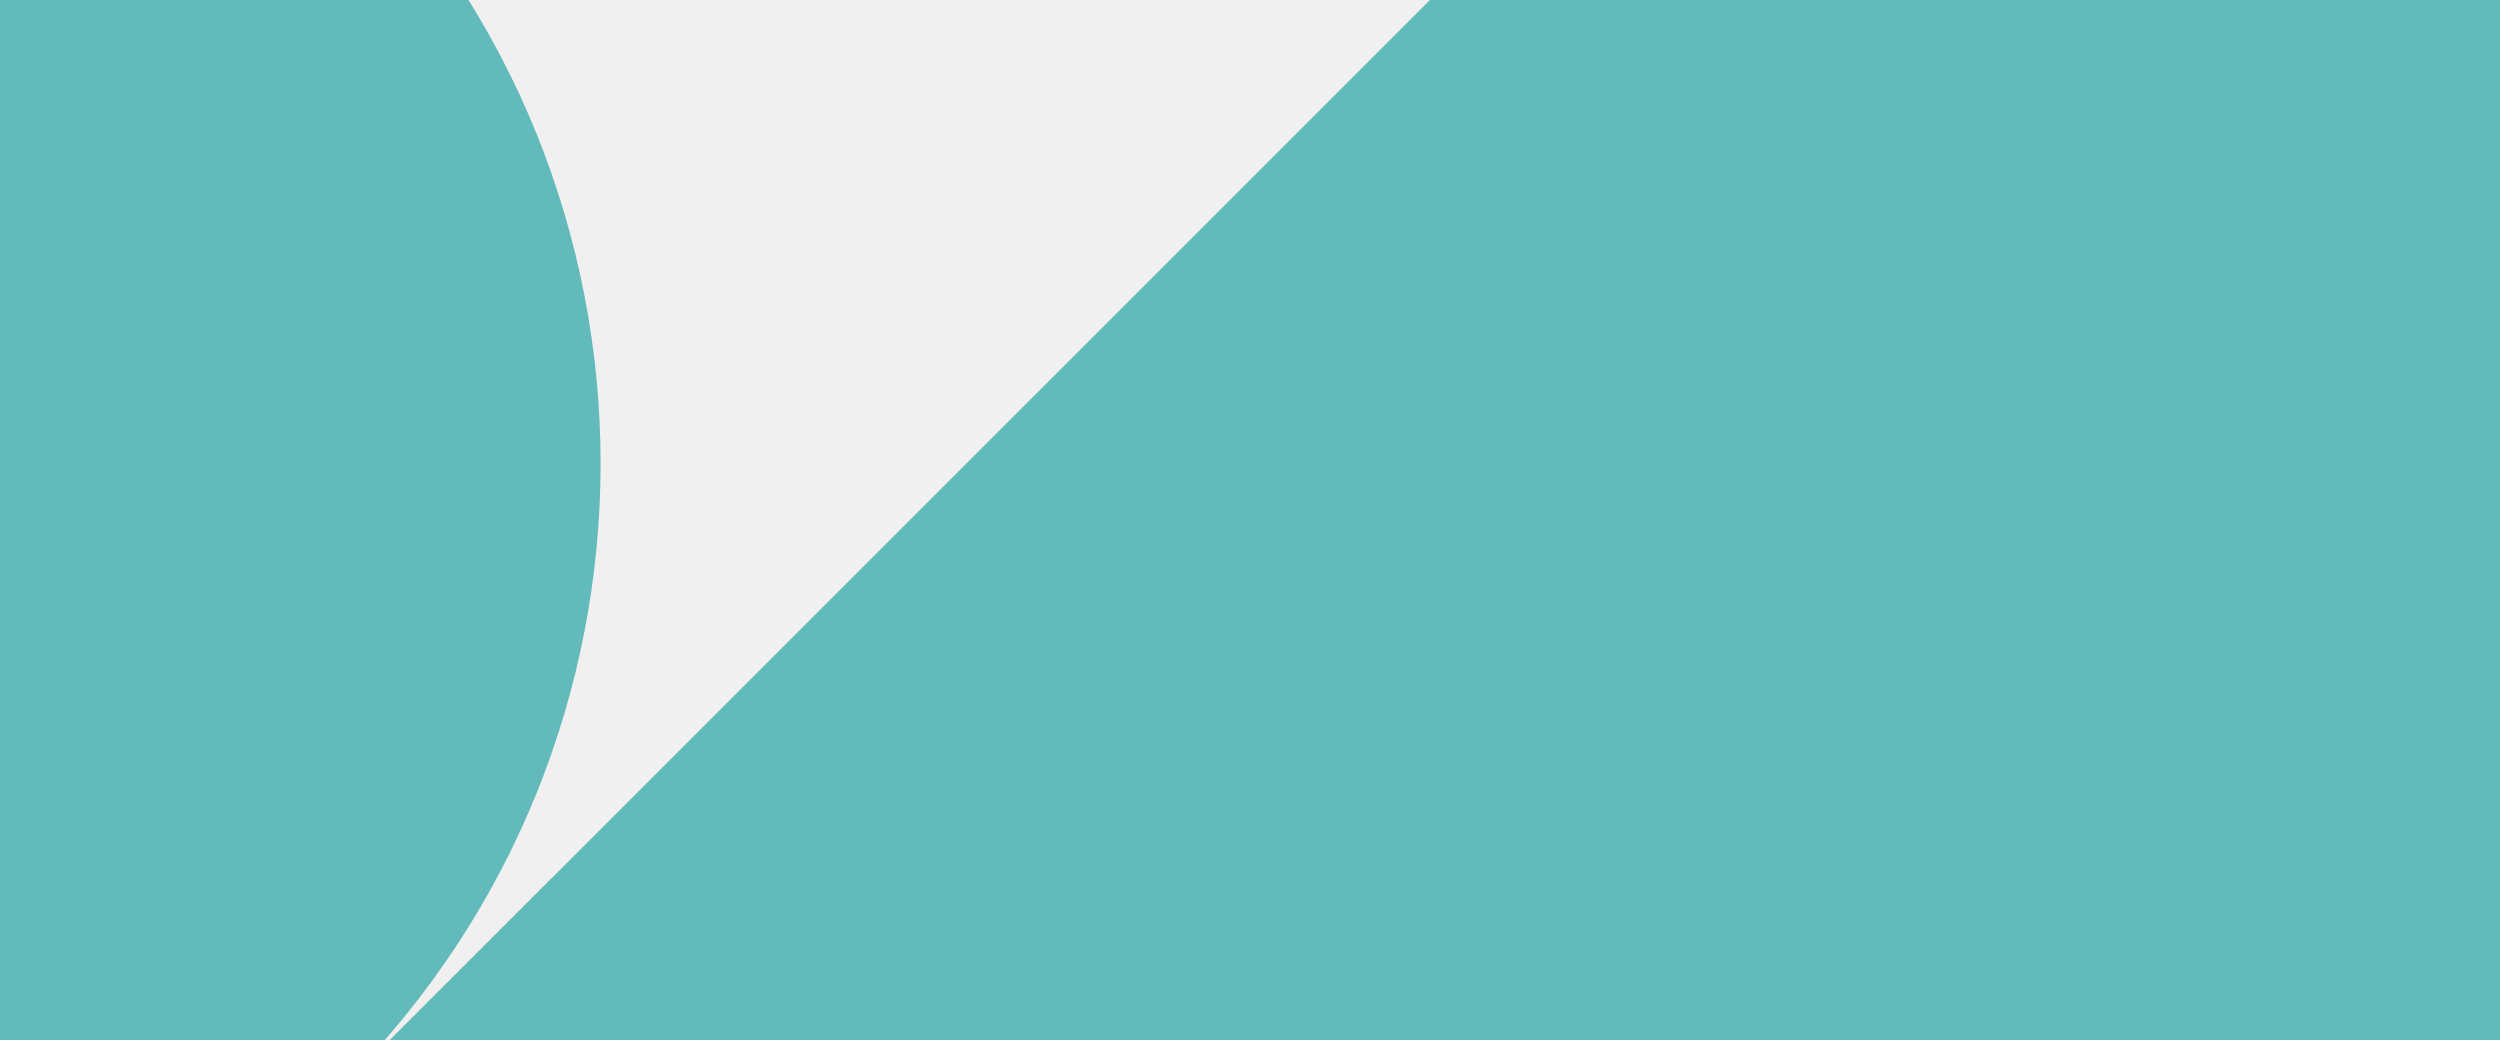
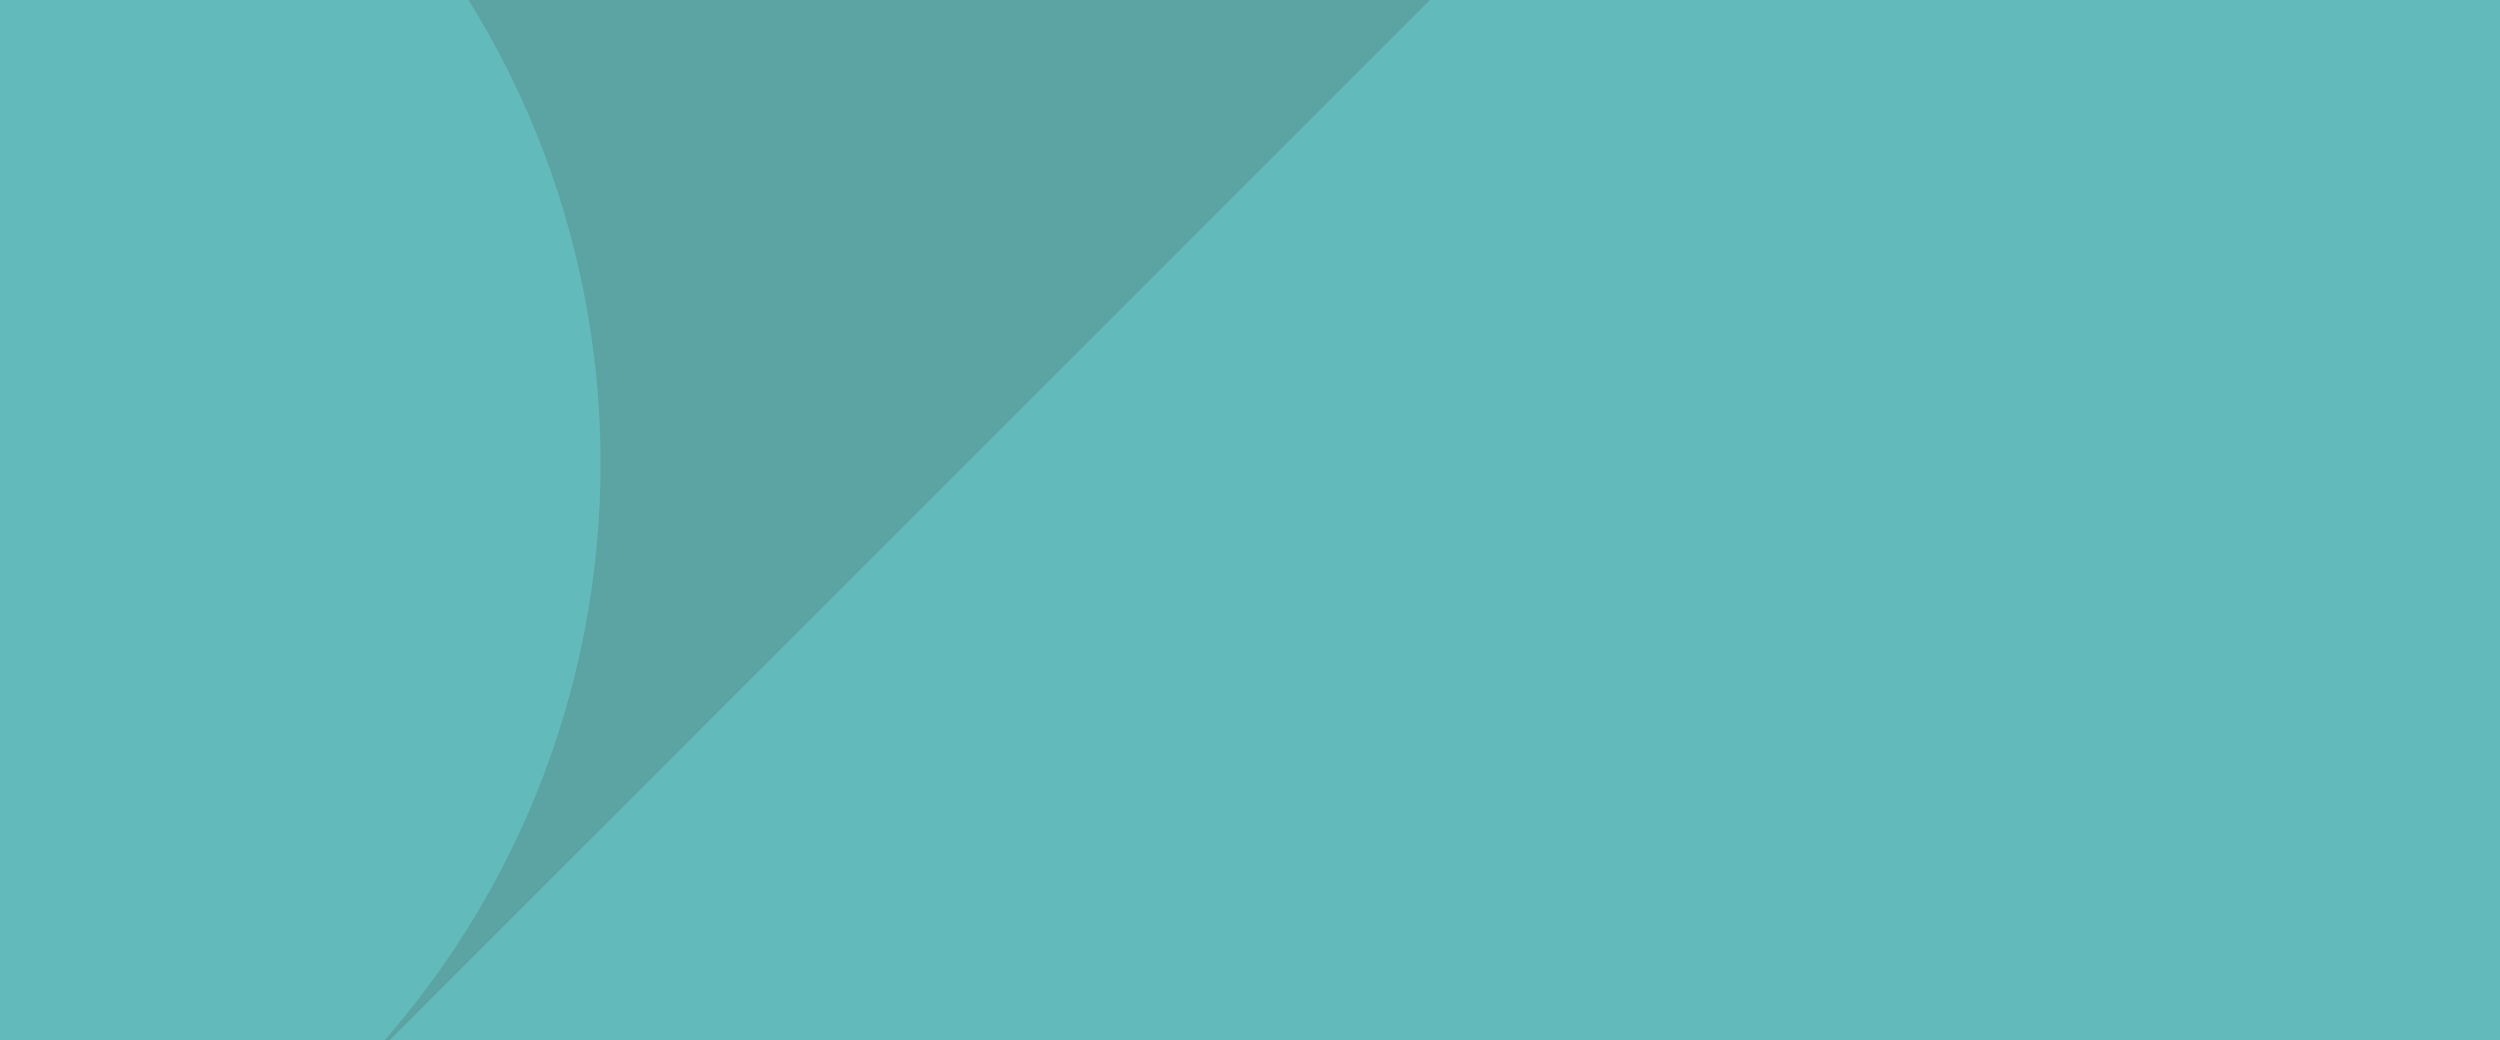
- <svg xmlns="http://www.w3.org/2000/svg" width="375" height="156">
-   <path fill="#63BABA" fill-rule="evenodd" d="M-86.732 487.429c-51.432-51.425-51.438-134.806-.013-186.237l.013-.013L309.926-95.424c51.441-51.434 134.836-51.434 186.277 0C547.634-44 547.64 39.38 496.216 90.813c-.005.004-.01.008-.013.013L99.543 487.429c-51.44 51.433-134.834 51.433-186.275 0zm-444.692 71.824c-51.432-51.424-51.438-134.806-.013-186.237l.013-.013L-134.766-23.6C-83.325-75.034.07-75.034 51.511-23.6c51.431 51.424 51.437 134.805.013 186.237l-.013.013-396.66 396.603c-51.44 51.433-134.834 51.433-186.275 0z" />
+ <svg xmlns="http://www.w3.org/2000/svg" width="375" height="156" viewBox="0 0 375 156" fill="none">
+   <g clip-path="url(#clip0)">
+     <rect width="375" height="156" fill="#5CA3A3" />
+     <path fill-rule="evenodd" clip-rule="evenodd" d="M-86.732 487.429C-138.164 436.004 -138.17 352.623 -86.745 301.192L-86.732 301.179L309.926 -95.424C361.367 -146.858 444.762 -146.858 496.203 -95.424C547.634 -44 547.64 39.38 496.216 90.813C496.211 90.817 496.206 90.821 496.203 90.826L99.543 487.429C48.103 538.862 -35.291 538.862 -86.732 487.429ZM-531.424 559.253C-582.856 507.829 -582.862 424.447 -531.437 373.016L-531.424 373.003L-134.766 -23.6C-83.325 -75.034 0.07 -75.034 51.511 -23.6C102.942 27.824 102.948 111.205 51.524 162.637L51.511 162.65L-345.149 559.253C-396.589 610.686 -479.983 610.686 -531.424 559.253Z" fill="#63BABA" />
+   </g>
+   <defs>
+     <clipPath id="clip0">
+       <rect width="375" height="156" fill="white" />
+     </clipPath>
+   </defs>
</svg>
